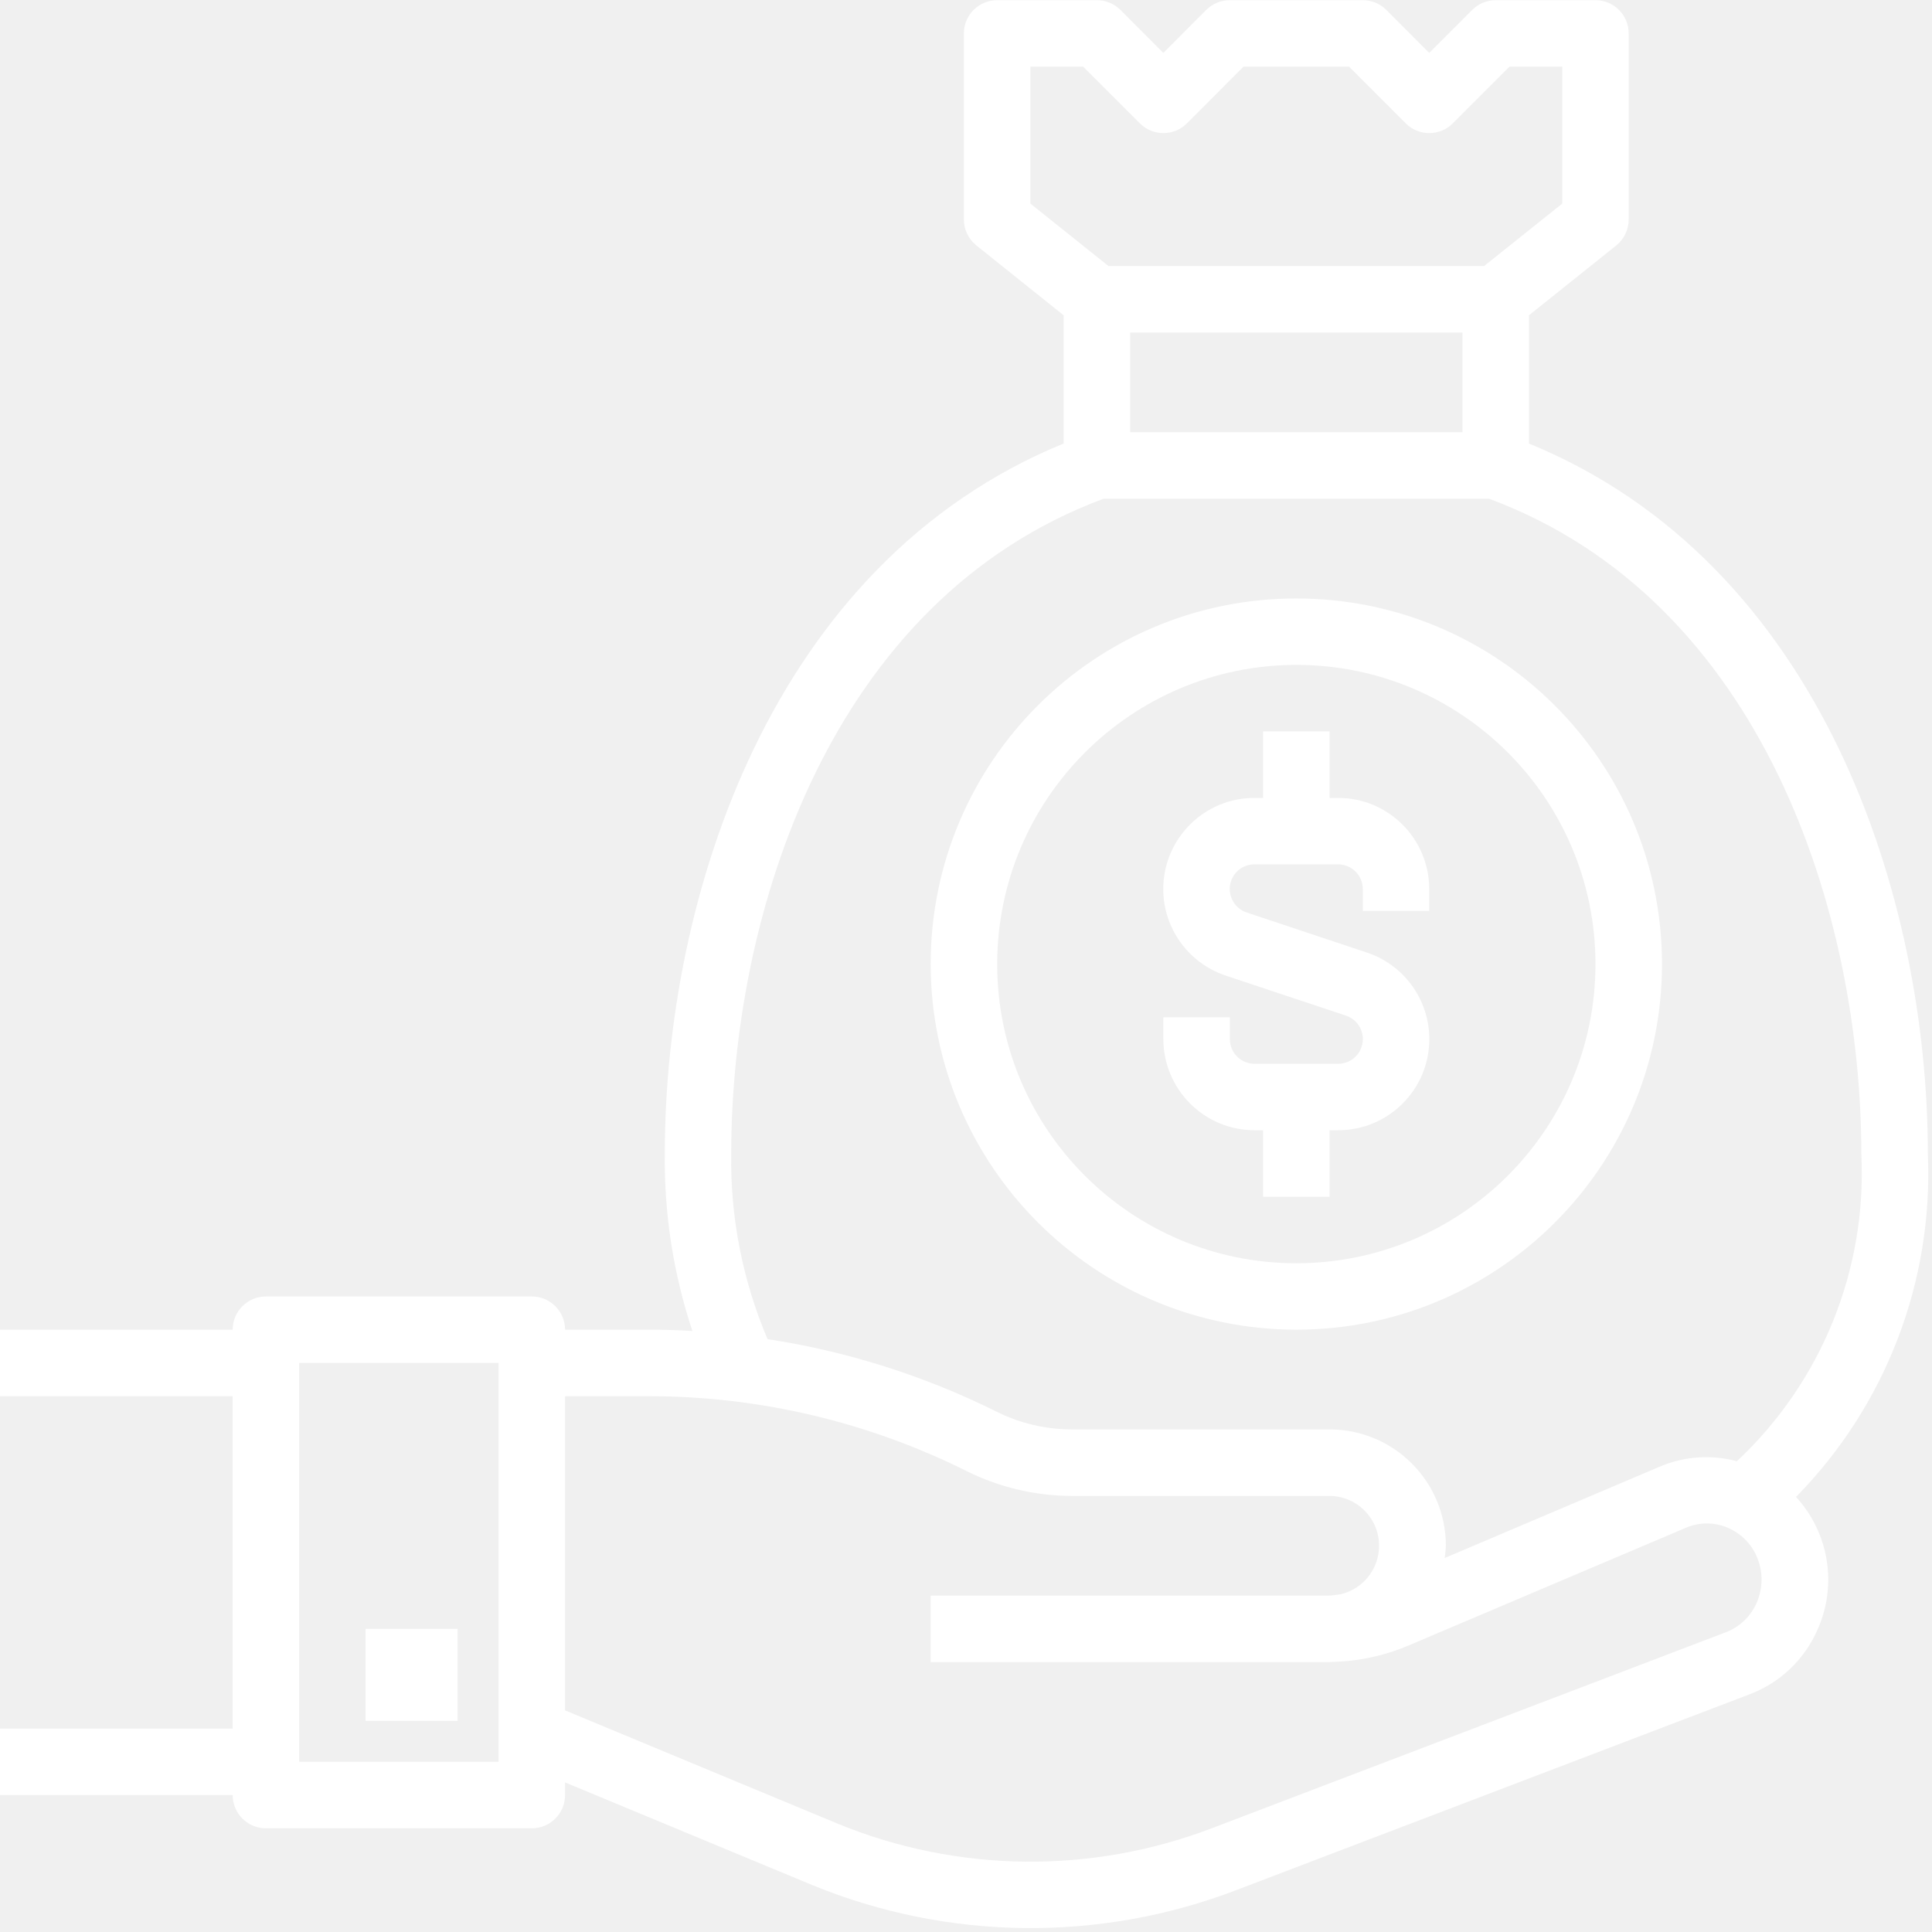
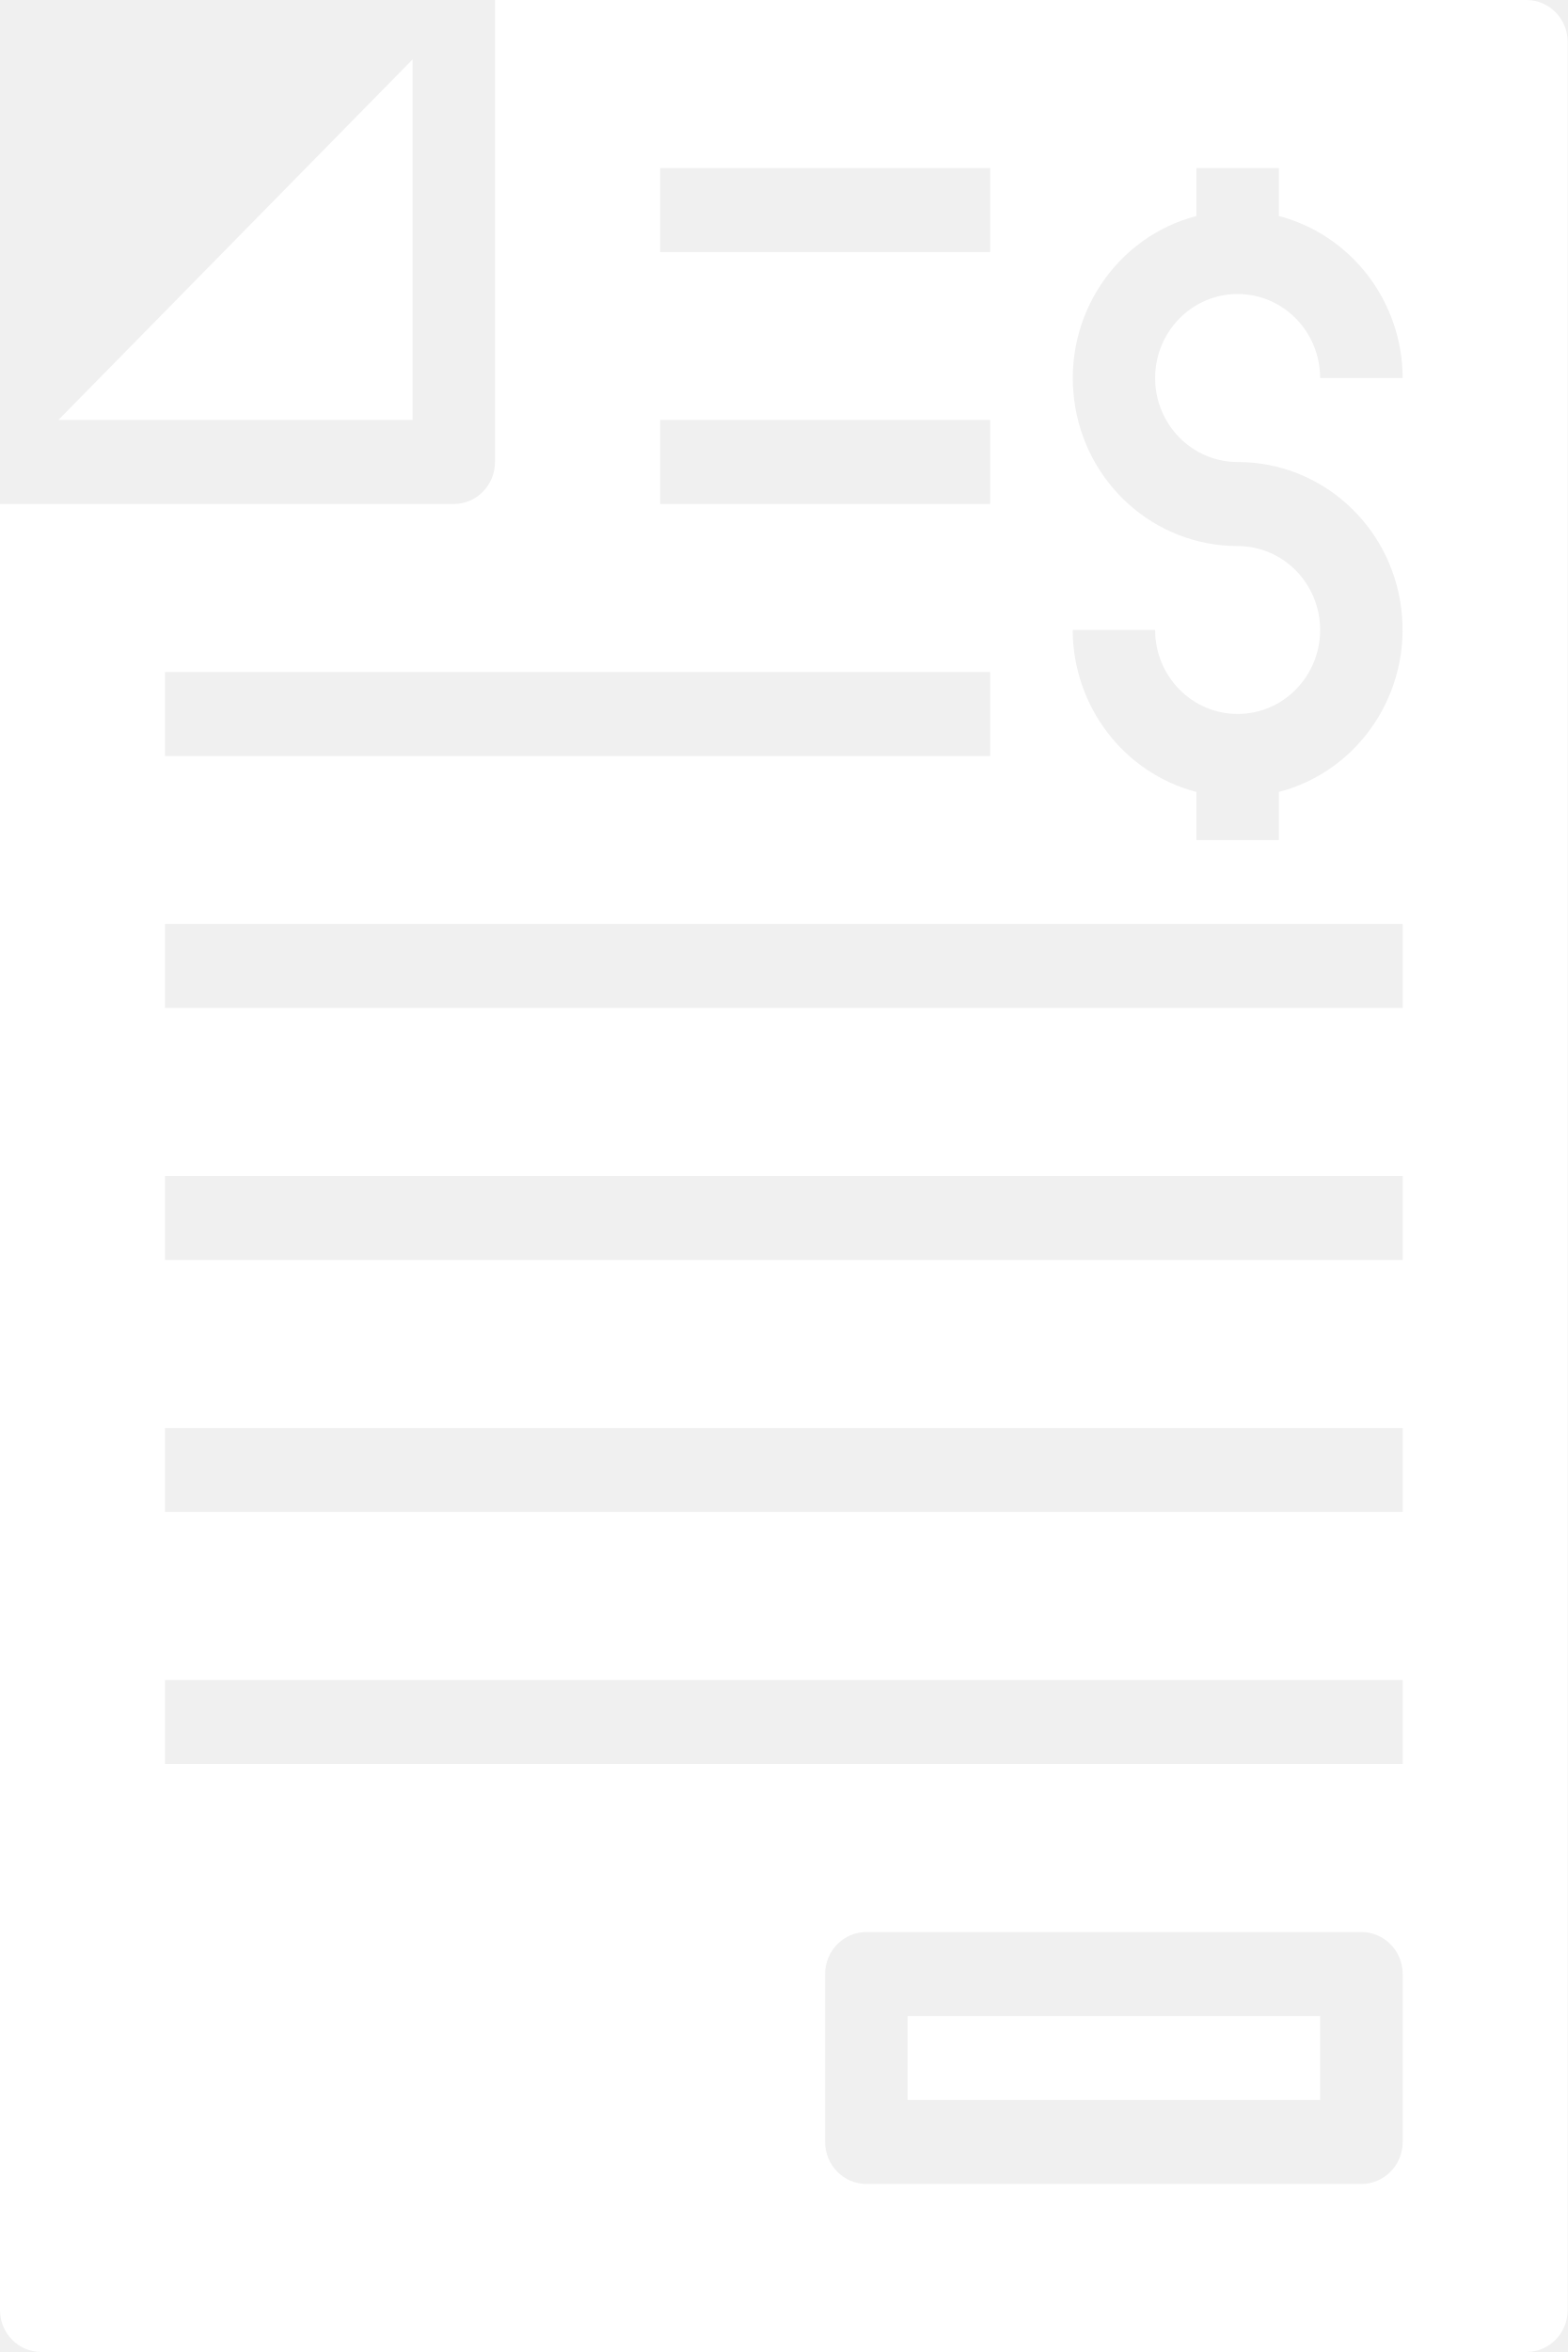
- <svg xmlns="http://www.w3.org/2000/svg" width="21px" height="21px" viewBox="0 0 21 21" version="1.1">
-   <g id="King" stroke="none" stroke-width="1" fill="none" fill-rule="evenodd">
-     <g id="King-Home" transform="translate(-40, -239)" fill="#fff" fill-rule="nonzero">
-       <g id="tabicon_invoice" transform="translate(40, 239)">
-         <path d="M20.955,12.546 C20.955,9.764 19.809,6.127 16.619,4.821 L16.619,3.427 L17.568,2.668 C17.653,2.6 17.703,2.496 17.703,2.386 L17.703,0.363 C17.703,0.163 17.541,0.002 17.342,0.002 L16.258,0.002 C16.162,0.002 16.07,0.04 16.003,0.107 L15.535,0.575 L15.068,0.107 C15.001,0.04 14.909,0.002 14.813,0.002 L13.368,0.002 C13.272,0.002 13.18,0.04 13.112,0.107 L12.645,0.575 L12.178,0.107 C12.11,0.04 12.018,0.002 11.923,0.002 L10.839,0.002 C10.639,0.002 10.477,0.163 10.477,0.363 L10.477,2.386 C10.477,2.496 10.527,2.6 10.613,2.668 L11.561,3.427 L11.561,4.821 C8.372,6.127 7.226,9.766 7.226,12.546 C7.219,13.199 7.32,13.848 7.526,14.467 C7.37,14.458 7.214,14.453 7.058,14.453 L6.142,14.453 C6.142,14.254 5.98,14.092 5.781,14.092 L2.89,14.092 C2.691,14.092 2.529,14.254 2.529,14.453 L0,14.453 L0,15.176 L2.529,15.176 L2.529,18.789 L0,18.789 L0,19.511 L2.529,19.511 C2.529,19.711 2.691,19.873 2.89,19.873 L5.781,19.873 C5.98,19.873 6.142,19.711 6.142,19.511 L6.142,19.374 L8.839,20.494 C10.31,21.094 11.954,21.112 13.437,20.545 L19.018,18.416 C19.349,18.291 19.615,18.037 19.756,17.713 C19.973,17.229 19.881,16.662 19.522,16.271 C20.495,15.281 21.014,13.933 20.955,12.546 Z M5.419,19.15 L3.252,19.15 L3.252,14.815 L5.419,14.815 L5.419,19.15 Z M11.2,2.213 L11.2,0.724 L11.773,0.724 L12.39,1.341 C12.531,1.482 12.76,1.482 12.901,1.341 L13.517,0.724 L14.663,0.724 L15.28,1.341 C15.421,1.482 15.65,1.482 15.791,1.341 L16.408,0.724 L16.981,0.724 L16.981,2.213 L16.131,2.892 L12.049,2.892 L11.2,2.213 Z M15.897,3.615 L15.897,4.698 L12.284,4.698 L12.284,3.615 L15.897,3.615 Z M19.094,17.422 C19.03,17.569 18.909,17.685 18.759,17.742 L13.178,19.87 C11.867,20.372 10.413,20.357 9.113,19.826 L6.142,18.591 L6.142,15.176 L7.058,15.176 C8.256,15.177 9.437,15.456 10.509,15.991 C10.863,16.167 11.253,16.259 11.649,16.26 L14.452,16.26 C14.751,16.262 14.992,16.506 14.99,16.805 C14.988,17.056 14.815,17.273 14.571,17.329 C14.524,17.334 14.477,17.344 14.429,17.344 L10.116,17.344 L10.116,18.066 L14.429,18.066 C14.437,18.066 14.444,18.066 14.452,18.066 C14.459,18.066 14.466,18.064 14.473,18.064 C14.76,18.059 15.043,17.999 15.307,17.887 L18.328,16.605 C18.472,16.544 18.635,16.544 18.778,16.605 C18.928,16.668 19.046,16.79 19.104,16.941 C19.165,17.096 19.161,17.269 19.094,17.422 Z M18.879,15.883 C18.602,15.808 18.309,15.829 18.045,15.94 L15.703,16.935 C15.71,16.891 15.714,16.846 15.716,16.802 C15.716,16.103 15.15,15.537 14.452,15.537 L11.649,15.537 C11.366,15.537 11.086,15.471 10.832,15.344 C10.048,14.954 9.208,14.688 8.343,14.556 C8.073,13.921 7.938,13.236 7.948,12.546 C7.948,9.945 9.011,6.531 11.995,5.421 L16.186,5.421 C19.17,6.531 20.232,9.945 20.232,12.546 C20.293,13.803 19.798,15.023 18.879,15.883 Z" id="Shape" />
-         <rect id="Rectangle-path" x="3.974" y="17.705" width="1" height="1" />
-         <path d="M14.858,10.354 L13.552,9.919 C13.411,9.872 13.334,9.721 13.38,9.58 C13.416,9.469 13.52,9.395 13.636,9.395 L14.544,9.395 C14.693,9.395 14.813,9.516 14.813,9.664 L14.813,9.901 L15.535,9.901 L15.535,9.664 C15.535,9.117 15.092,8.673 14.544,8.673 L14.452,8.673 L14.452,7.95 L13.729,7.95 L13.729,8.673 L13.636,8.673 C13.089,8.672 12.645,9.116 12.644,9.663 C12.644,10.09 12.918,10.469 13.323,10.604 L14.629,11.039 C14.77,11.086 14.847,11.237 14.8,11.378 C14.764,11.489 14.661,11.563 14.544,11.563 L13.636,11.563 C13.488,11.563 13.368,11.442 13.368,11.294 L13.368,11.057 L12.645,11.057 L12.645,11.294 C12.646,11.841 13.089,12.285 13.636,12.285 L13.729,12.285 L13.729,13.008 L14.452,13.008 L14.452,12.285 L14.544,12.285 C15.092,12.286 15.536,11.842 15.536,11.295 C15.536,10.868 15.263,10.489 14.858,10.354 Z" id="Shape" />
-         <path d="M14.09,6.505 C11.895,6.505 10.116,8.284 10.116,10.479 C10.119,12.673 11.897,14.451 14.09,14.453 C16.285,14.453 18.065,12.674 18.065,10.479 C18.065,8.284 16.285,6.505 14.09,6.505 Z M14.09,13.731 C12.295,13.731 10.839,12.275 10.839,10.479 C10.841,8.684 12.295,7.229 14.09,7.227 C15.886,7.227 17.342,8.683 17.342,10.479 C17.342,12.275 15.886,13.731 14.09,13.731 Z" id="Shape" />
+ <svg xmlns="http://www.w3.org/2000/svg" width="12px" height="18px" viewBox="0 0 12 18" version="1.1">
+   <g id="Symbols" stroke="none" stroke-width="1" fill="none" fill-rule="evenodd">
+     <g id="Nav-dashboard" transform="translate(-33, -234)" fill="#fff" fill-rule="nonzero">
+       <g id="navicon_invoice" transform="translate(33, 234)">
+         <polygon id="Path" points="6.947 15.429 10.105 15.429 10.105 16.071 6.947 16.071" />
+         <path d="M0,17.679 C0,17.856 0.141,18 0.316,18 L11.684,18 C11.859,18 12,17.856 12,17.679 L12,0.321 C12,0.144 11.859,0 11.684,0 L3.789,0 L3.789,3.536 C3.789,3.713 3.648,3.857 3.474,3.857 L0,3.857 L0,17.679 Z M10.737,16.393 C10.737,16.57 10.595,16.714 10.421,16.714 L6.632,16.714 C6.457,16.714 6.316,16.57 6.316,16.393 L6.316,15.107 C6.316,14.93 6.457,14.786 6.632,14.786 L10.421,14.786 C10.595,14.786 10.737,14.93 10.737,15.107 L10.737,16.393 Z M9.474,4.179 C8.838,4.179 8.302,3.699 8.222,3.057 C8.141,2.416 8.543,1.814 9.158,1.653 L9.158,1.286 L9.789,1.286 L9.789,1.653 C10.345,1.799 10.735,2.308 10.737,2.893 L10.105,2.893 C10.105,2.538 9.822,2.25 9.474,2.25 C9.125,2.25 8.842,2.538 8.842,2.893 C8.842,3.248 9.125,3.536 9.474,3.536 C10.109,3.535 10.646,4.015 10.726,4.657 C10.806,5.298 10.405,5.9 9.789,6.061 L9.789,6.429 L9.158,6.429 L9.158,6.061 C8.602,5.915 8.213,5.406 8.211,4.821 L8.842,4.821 C8.842,5.176 9.125,5.464 9.474,5.464 C9.822,5.464 10.105,5.176 10.105,4.821 C10.105,4.466 9.822,4.179 9.474,4.179 L9.474,4.179 Z M5.053,1.286 L7.579,1.286 L7.579,1.929 L5.053,1.929 L5.053,1.286 Z M5.053,3.214 L7.579,3.214 L7.579,3.857 L5.053,3.857 L5.053,3.214 Z M1.263,5.143 L7.579,5.143 L7.579,5.786 L1.263,5.786 L1.263,5.143 Z M1.263,7.071 L10.737,7.071 L10.737,7.714 L1.263,7.714 L1.263,7.071 Z M1.263,9 L10.737,9 L10.737,9.643 L1.263,9.643 L1.263,9 Z M1.263,10.929 L10.737,10.929 L10.737,11.571 L1.263,11.571 L1.263,10.929 Z M1.263,12.857 L10.737,12.857 L10.737,13.5 L1.263,13.5 L1.263,12.857 Z" id="Shape" />
+         <polygon id="Path" points="0.447 3.214 3.158 3.214 3.158 0.455" />
      </g>
    </g>
  </g>
</svg>
